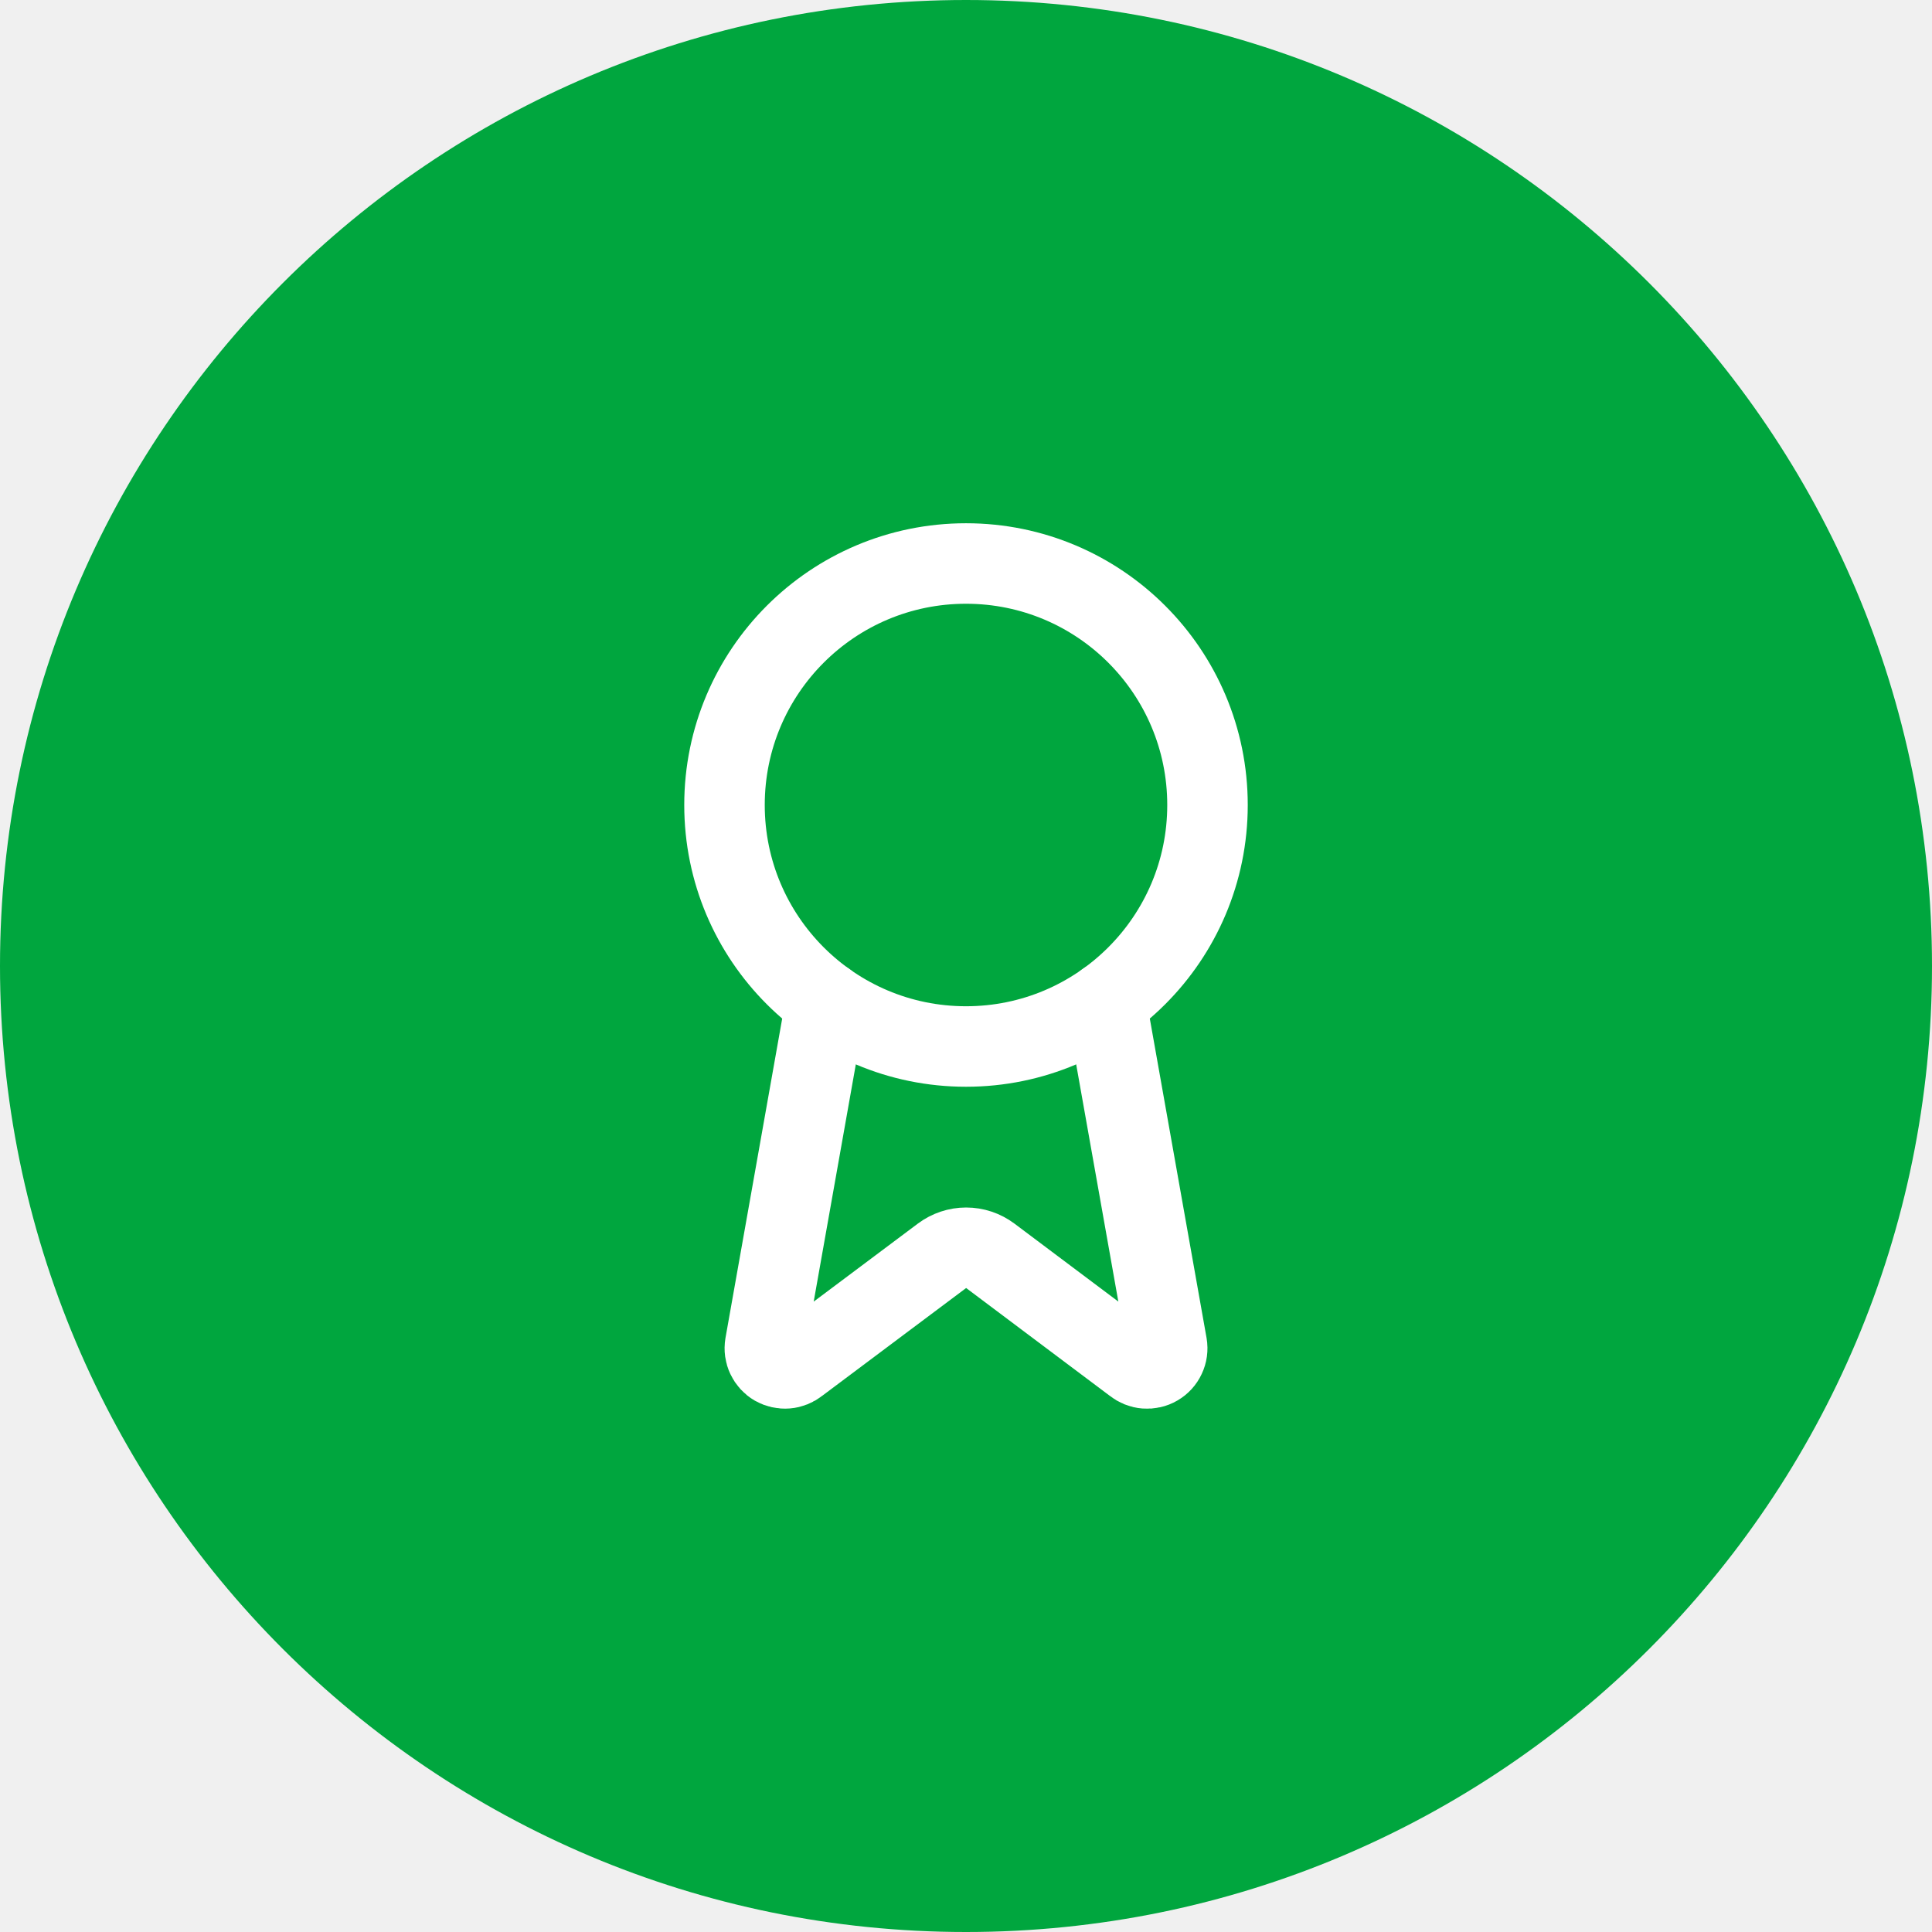
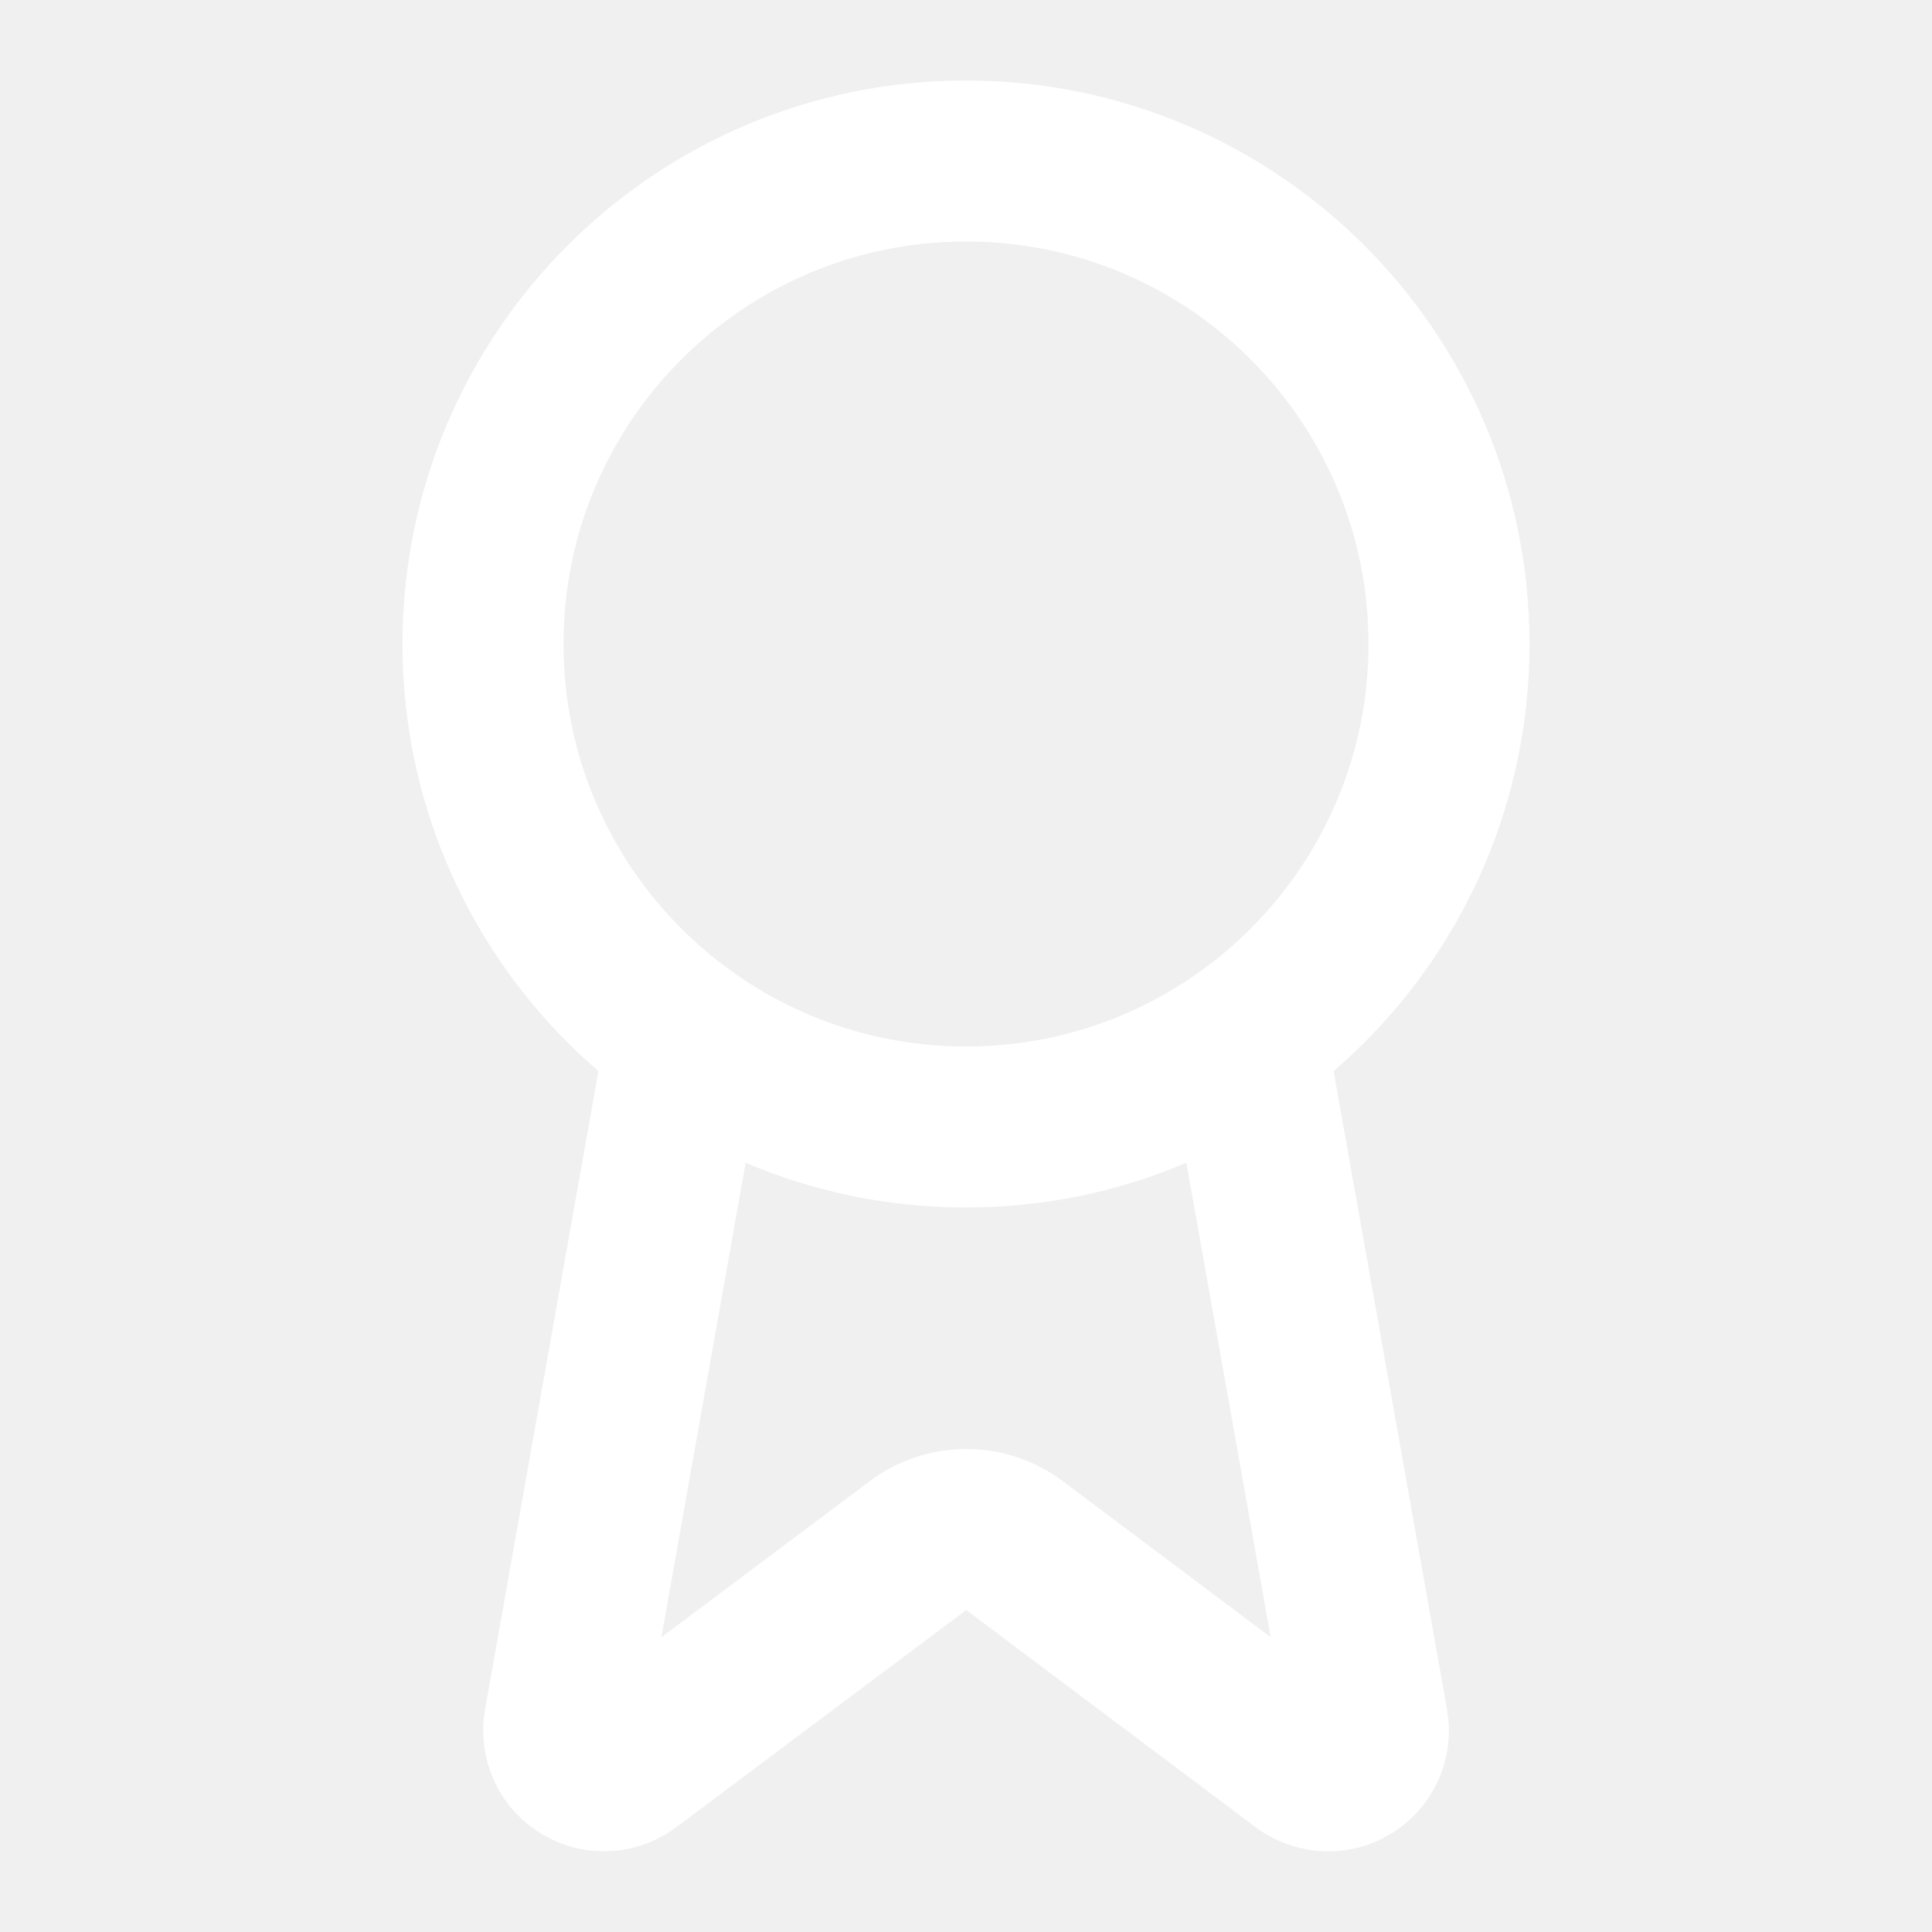
- <svg xmlns="http://www.w3.org/2000/svg" width="48" height="48" viewBox="0 0 48 48" fill="none">
-   <path d="M0 24C0 10.745 10.745 0 24 0C37.255 0 48 10.745 48 24C48 37.255 37.255 48 24 48C10.745 48 0 37.255 0 24Z" fill="#00A63E" />
-   <path d="M27.477 24.89L28.992 33.416C29.009 33.516 28.995 33.619 28.951 33.711C28.908 33.804 28.838 33.88 28.75 33.931C28.662 33.983 28.56 34.005 28.459 33.997C28.357 33.989 28.261 33.95 28.182 33.886L24.602 31.199C24.429 31.07 24.219 31 24.003 31C23.788 31 23.578 31.07 23.405 31.199L19.819 33.885C19.74 33.949 19.644 33.988 19.542 33.996C19.441 34.004 19.339 33.981 19.251 33.931C19.163 33.88 19.093 33.803 19.05 33.711C19.006 33.619 18.992 33.516 19.009 33.416L20.523 24.89" stroke="white" stroke-width="2" stroke-linecap="round" stroke-linejoin="round" />
-   <path d="M24 26C27.314 26 30 23.314 30 20C30 16.686 27.314 14 24 14C20.686 14 18 16.686 18 20C18 23.314 20.686 26 24 26Z" stroke="white" stroke-width="2" stroke-linecap="round" stroke-linejoin="round" />
+ <svg xmlns="http://www.w3.org/2000/svg" width="24" height="24" viewBox="0 0 24 24" fill="none">
+   <path d="M15.477 12.89L16.992 21.416C17.009 21.516 16.995 21.619 16.952 21.711C16.908 21.804 16.838 21.88 16.75 21.931C16.662 21.983 16.56 22.006 16.459 21.997C16.357 21.989 16.261 21.95 16.182 21.886L12.602 19.199C12.429 19.07 12.219 19 12.004 19C11.788 19 11.578 19.07 11.405 19.199L7.819 21.885C7.74 21.949 7.644 21.988 7.542 21.996C7.441 22.004 7.34 21.982 7.252 21.93C7.164 21.88 7.093 21.803 7.05 21.711C7.007 21.619 6.992 21.516 7.009 21.416L8.523 12.89" stroke="white" stroke-width="2" stroke-linecap="round" stroke-linejoin="round" />
+   <path d="M12 14C15.314 14 18 11.314 18 8C18 4.686 15.314 2 12 2C8.686 2 6 4.686 6 8C6 11.314 8.686 14 12 14Z" stroke="white" stroke-width="2" stroke-linecap="round" stroke-linejoin="round" />
</svg>
